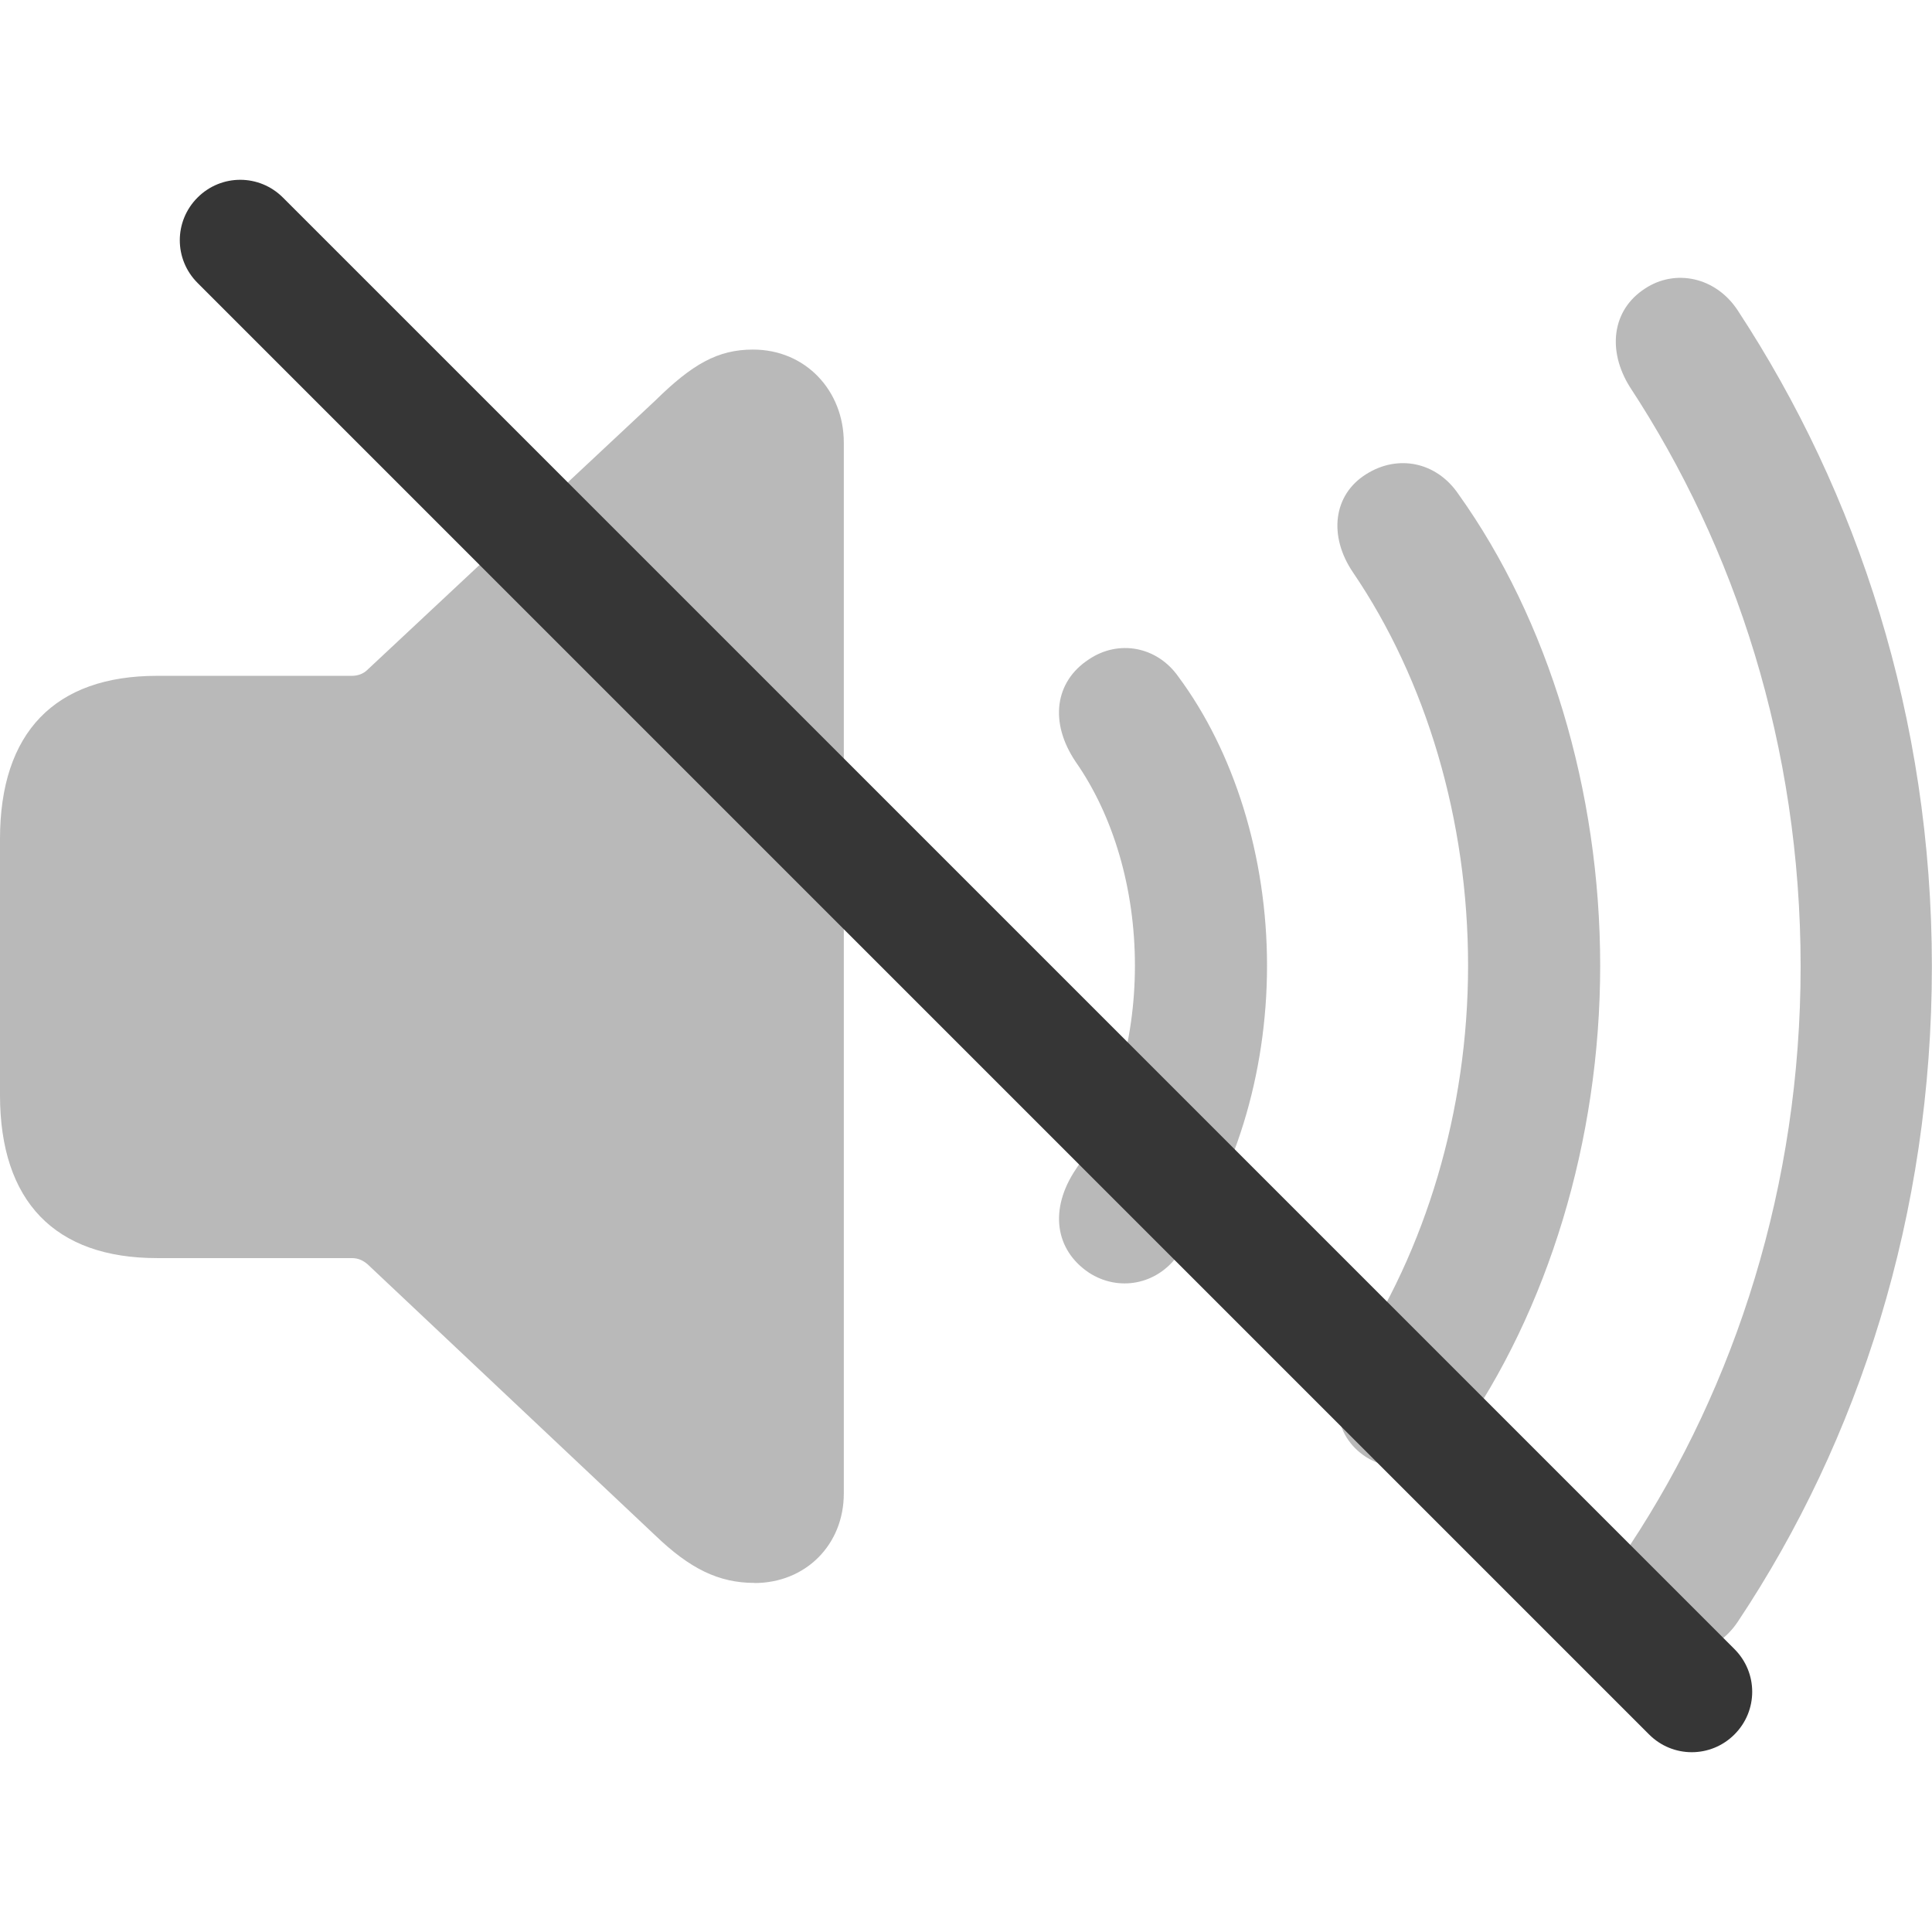
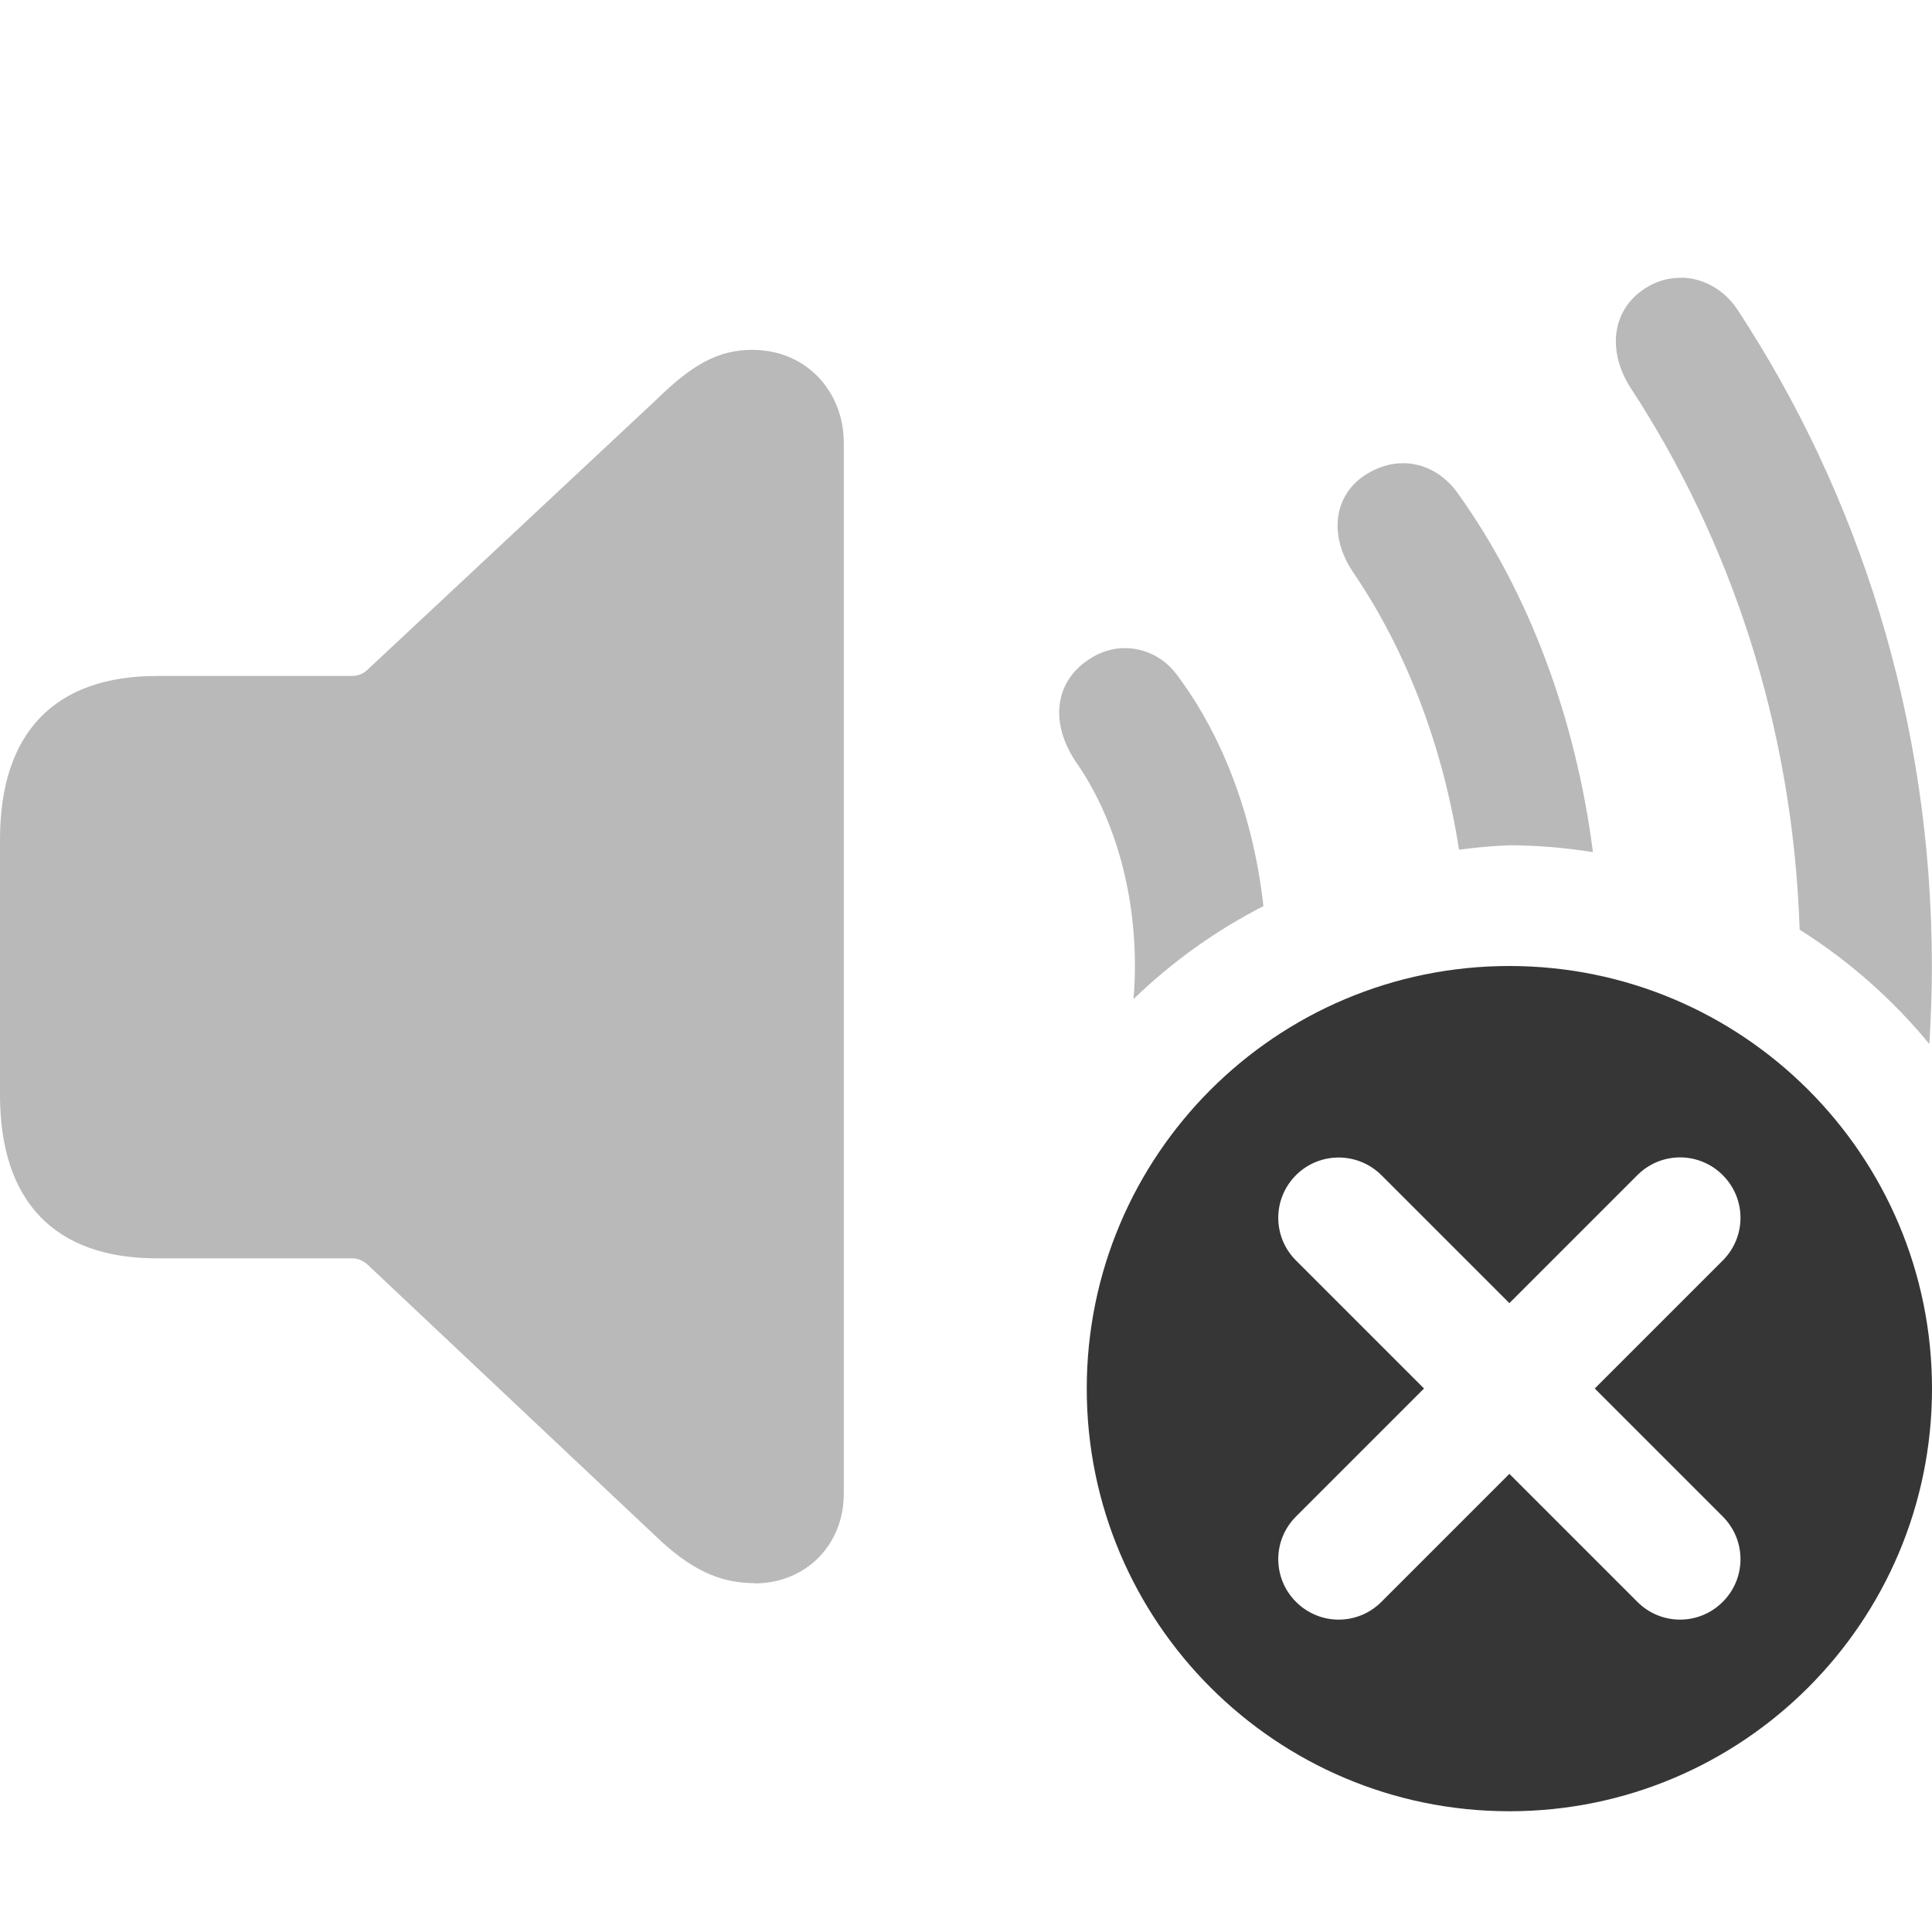
<svg xmlns="http://www.w3.org/2000/svg" width="16" height="16" version="1.1">
  <defs>fill="none" opacity="0"/&gt;
  
class="ColorScheme-Text" fill="currentColor" /&gt;</defs>
-   <path d="m13.623 13.612c0.251 0.165 0.587 0.091 0.769-0.182 1.003-1.505 1.607-3.374 1.607-5.426 0-2.058-0.616-3.922-1.607-5.432-0.182-0.279-0.519-0.348-0.769-0.182-0.274 0.177-0.314 0.513-0.125 0.815 0.872 1.328 1.414 2.975 1.414 4.799 0 1.813-0.541 3.471-1.414 4.794-0.188 0.302-0.148 0.638 0.125 0.815zm-7.376-0.502c0.427 0 0.741-0.319 0.741-0.741v-8.704c0-0.427-0.314-0.77-0.752-0.77-0.291 0-0.502 0.12-0.809 0.422l-2.383 2.229c-0.034 0.034-0.08 0.051-0.131 0.051h-1.613c-0.844 0-1.3 0.467-1.3 1.351v2.12c0 0.883 0.456 1.351 1.3 1.351h1.613c0.051 0 0.091 0.017 0.131 0.051l2.383 2.246c0.285 0.274 0.524 0.393 0.821 0.393zm5.067-1.043c0.262 0.16 0.581 0.103 0.764-0.165 0.741-1.049 1.174-2.457 1.174-3.905s-0.428-2.861-1.174-3.905c-0.182-0.268-0.502-0.331-0.764-0.165-0.274 0.171-0.314 0.513-0.108 0.815 0.604 0.889 0.952 2.046 0.952 3.255 0 1.203-0.353 2.36-0.952 3.255-0.2 0.302-0.165 0.638 0.108 0.815zm-2.297-1.528c0.245 0.16 0.564 0.103 0.741-0.148 0.462-0.616 0.735-1.488 0.735-2.394 0-0.906-0.274-1.773-0.735-2.394-0.177-0.251-0.496-0.308-0.741-0.142-0.279 0.182-0.331 0.519-0.108 0.849 0.314 0.45 0.49 1.054 0.49 1.687 0 0.633-0.177 1.231-0.49 1.687-0.222 0.331-0.171 0.667 0.108 0.855z" fill="#363636" opacity=".35" stroke-width=".649" />
-   <path d="m1.636 1.636c0.196-0.196 0.511-0.196 0.707 0l12.021 12.021c0.196 0.196 0.196 0.511 0 0.707s-0.511 0.196-0.707 0l-12.021-12.021c-0.196-0.196-0.196-0.511 0-0.707z" color="#000000" fill="#363636" stroke-linecap="round" stroke-linejoin="round" stroke-width="2" style="-inkscape-stroke:none;paint-order:stroke fill markers" />
+   <path d="m13.928 2.301c-0.105-0.003-0.211 0.026-0.305 0.088-0.274 0.177-0.313 0.512-0.125 0.814 0.823 1.254 1.35 2.793 1.406 4.496a4.5 4.5 0 0 1 1.074 0.947c0.013-0.213 0.021-0.426 0.021-0.643 0-2.058-0.616-3.923-1.607-5.434-0.114-0.175-0.289-0.265-0.465-0.27zm-7.691 0.596c-0.291 0-0.503 0.12-0.811 0.422l-2.383 2.228c-0.034 0.034-0.08 0.051-0.131 0.051h-1.613c-0.844 0-1.299 0.468-1.299 1.352v2.119c0 0.883 0.455 1.352 1.299 1.352h1.613c0.051 0 0.091 0.017 0.131 0.051l2.383 2.246c0.285 0.274 0.526 0.393 0.822 0.393v0.002c0.427 0 0.74-0.32 0.74-0.742v-8.703c0-0.427-0.313-0.77-0.752-0.77zm5.387 0.939c-0.104-9.366e-4 -0.21 0.03-0.309 0.092-0.274 0.171-0.313 0.512-0.107 0.814 0.442 0.65 0.743 1.444 0.875 2.295a4.5 4.5 0 0 1 0.418-0.037 4.5 4.5 0 0 1 0.691 0.057c-0.142-1.107-0.53-2.148-1.113-2.963-0.114-0.167-0.282-0.256-0.455-0.258zm-2.311 1.531c-0.101 9.686e-4 -0.203 0.032-0.295 0.094-0.279 0.182-0.33 0.519-0.107 0.85 0.314 0.45 0.488 1.055 0.488 1.688 0 0.093-0.004 0.184-0.012 0.275a4.5 4.5 0 0 1 1.076-0.77c-0.08-0.722-0.328-1.393-0.705-1.9-0.11-0.157-0.276-0.238-0.445-0.236z" fill="#363636" opacity=".35" />
+   <path d="m12.5 8c-1.933 0-3.5 1.567-3.5 3.5s1.567 3.5 3.5 3.5 3.5-1.567 3.5-3.5-1.567-3.5-3.5-3.5zm-1.414 1.586c0.128 0 0.256 0.049 0.354 0.146l1.06 1.06 1.06-1.06c0.196-0.196 0.511-0.196 0.707 0s0.196 0.511 0 0.707l-1.06 1.06 1.06 1.06c0.196 0.196 0.196 0.511 0 0.707s-0.511 0.196-0.707 0l-1.06-1.06-1.06 1.06c-0.196 0.196-0.511 0.196-0.707 0s-0.196-0.511 0-0.707l1.06-1.06-1.06-1.06c-0.196-0.196-0.196-0.511 0-0.707 0.098-0.098 0.226-0.146 0.354-0.146z" fill="#363636" />
</svg>
